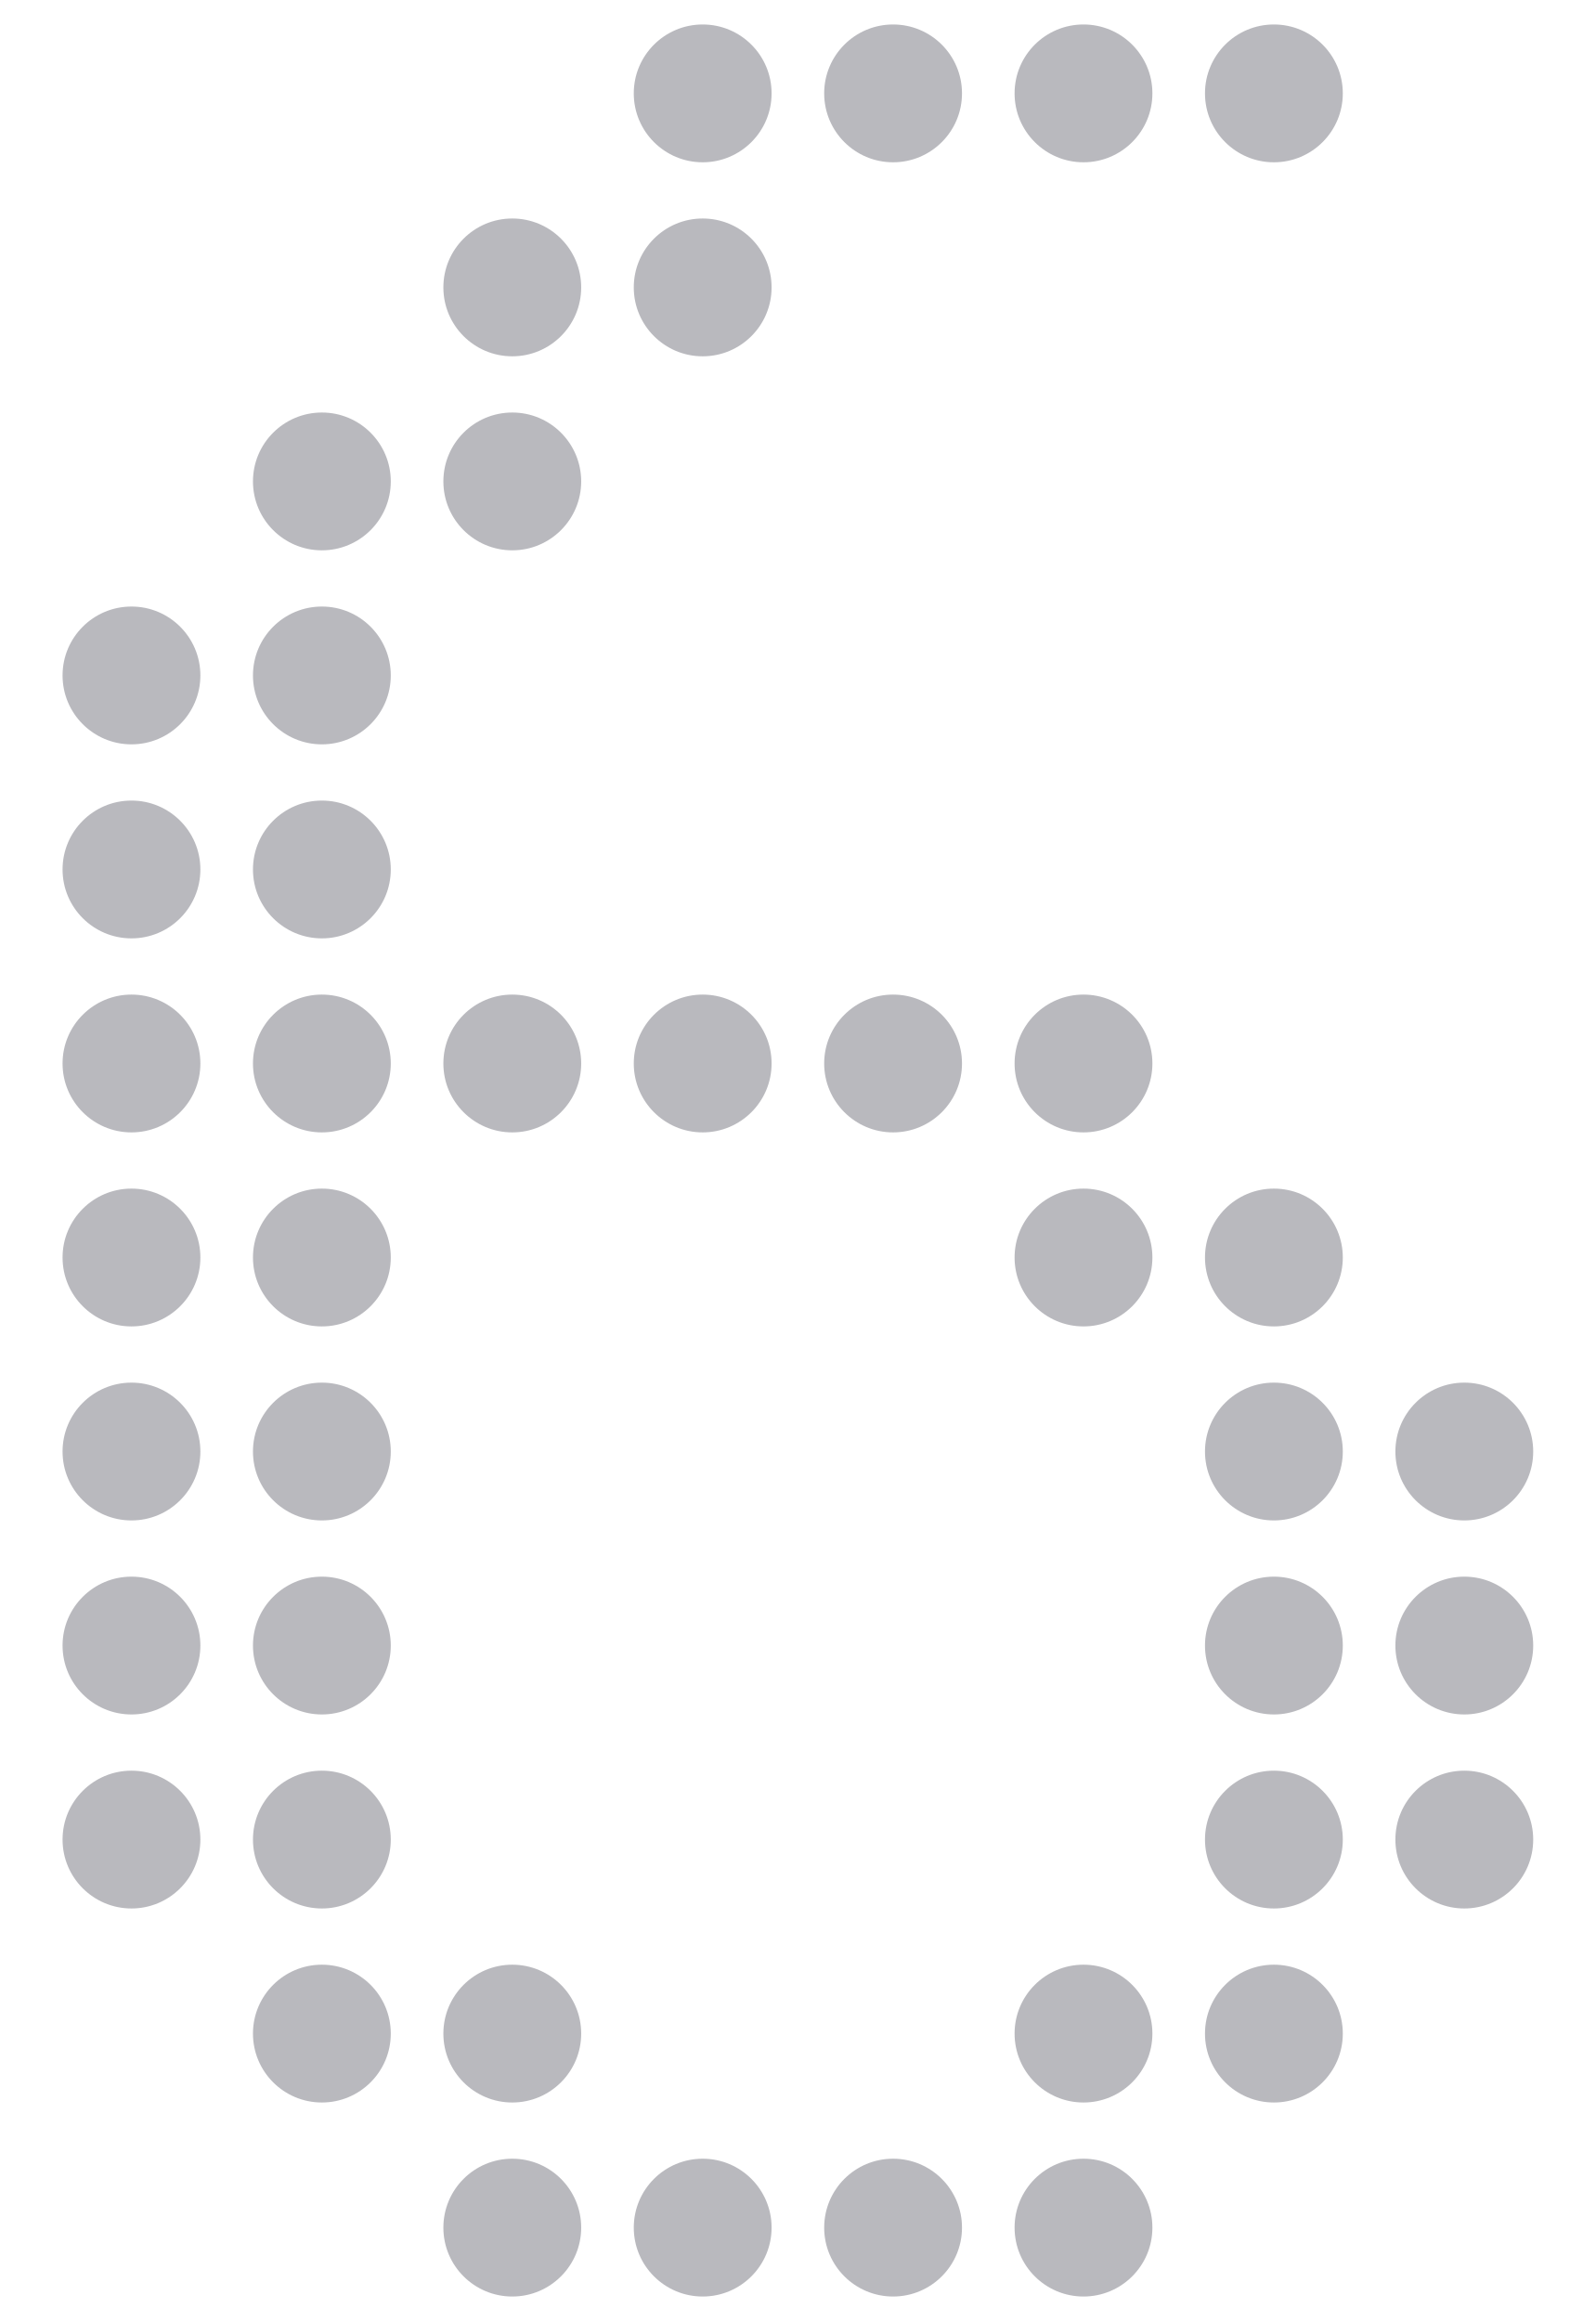
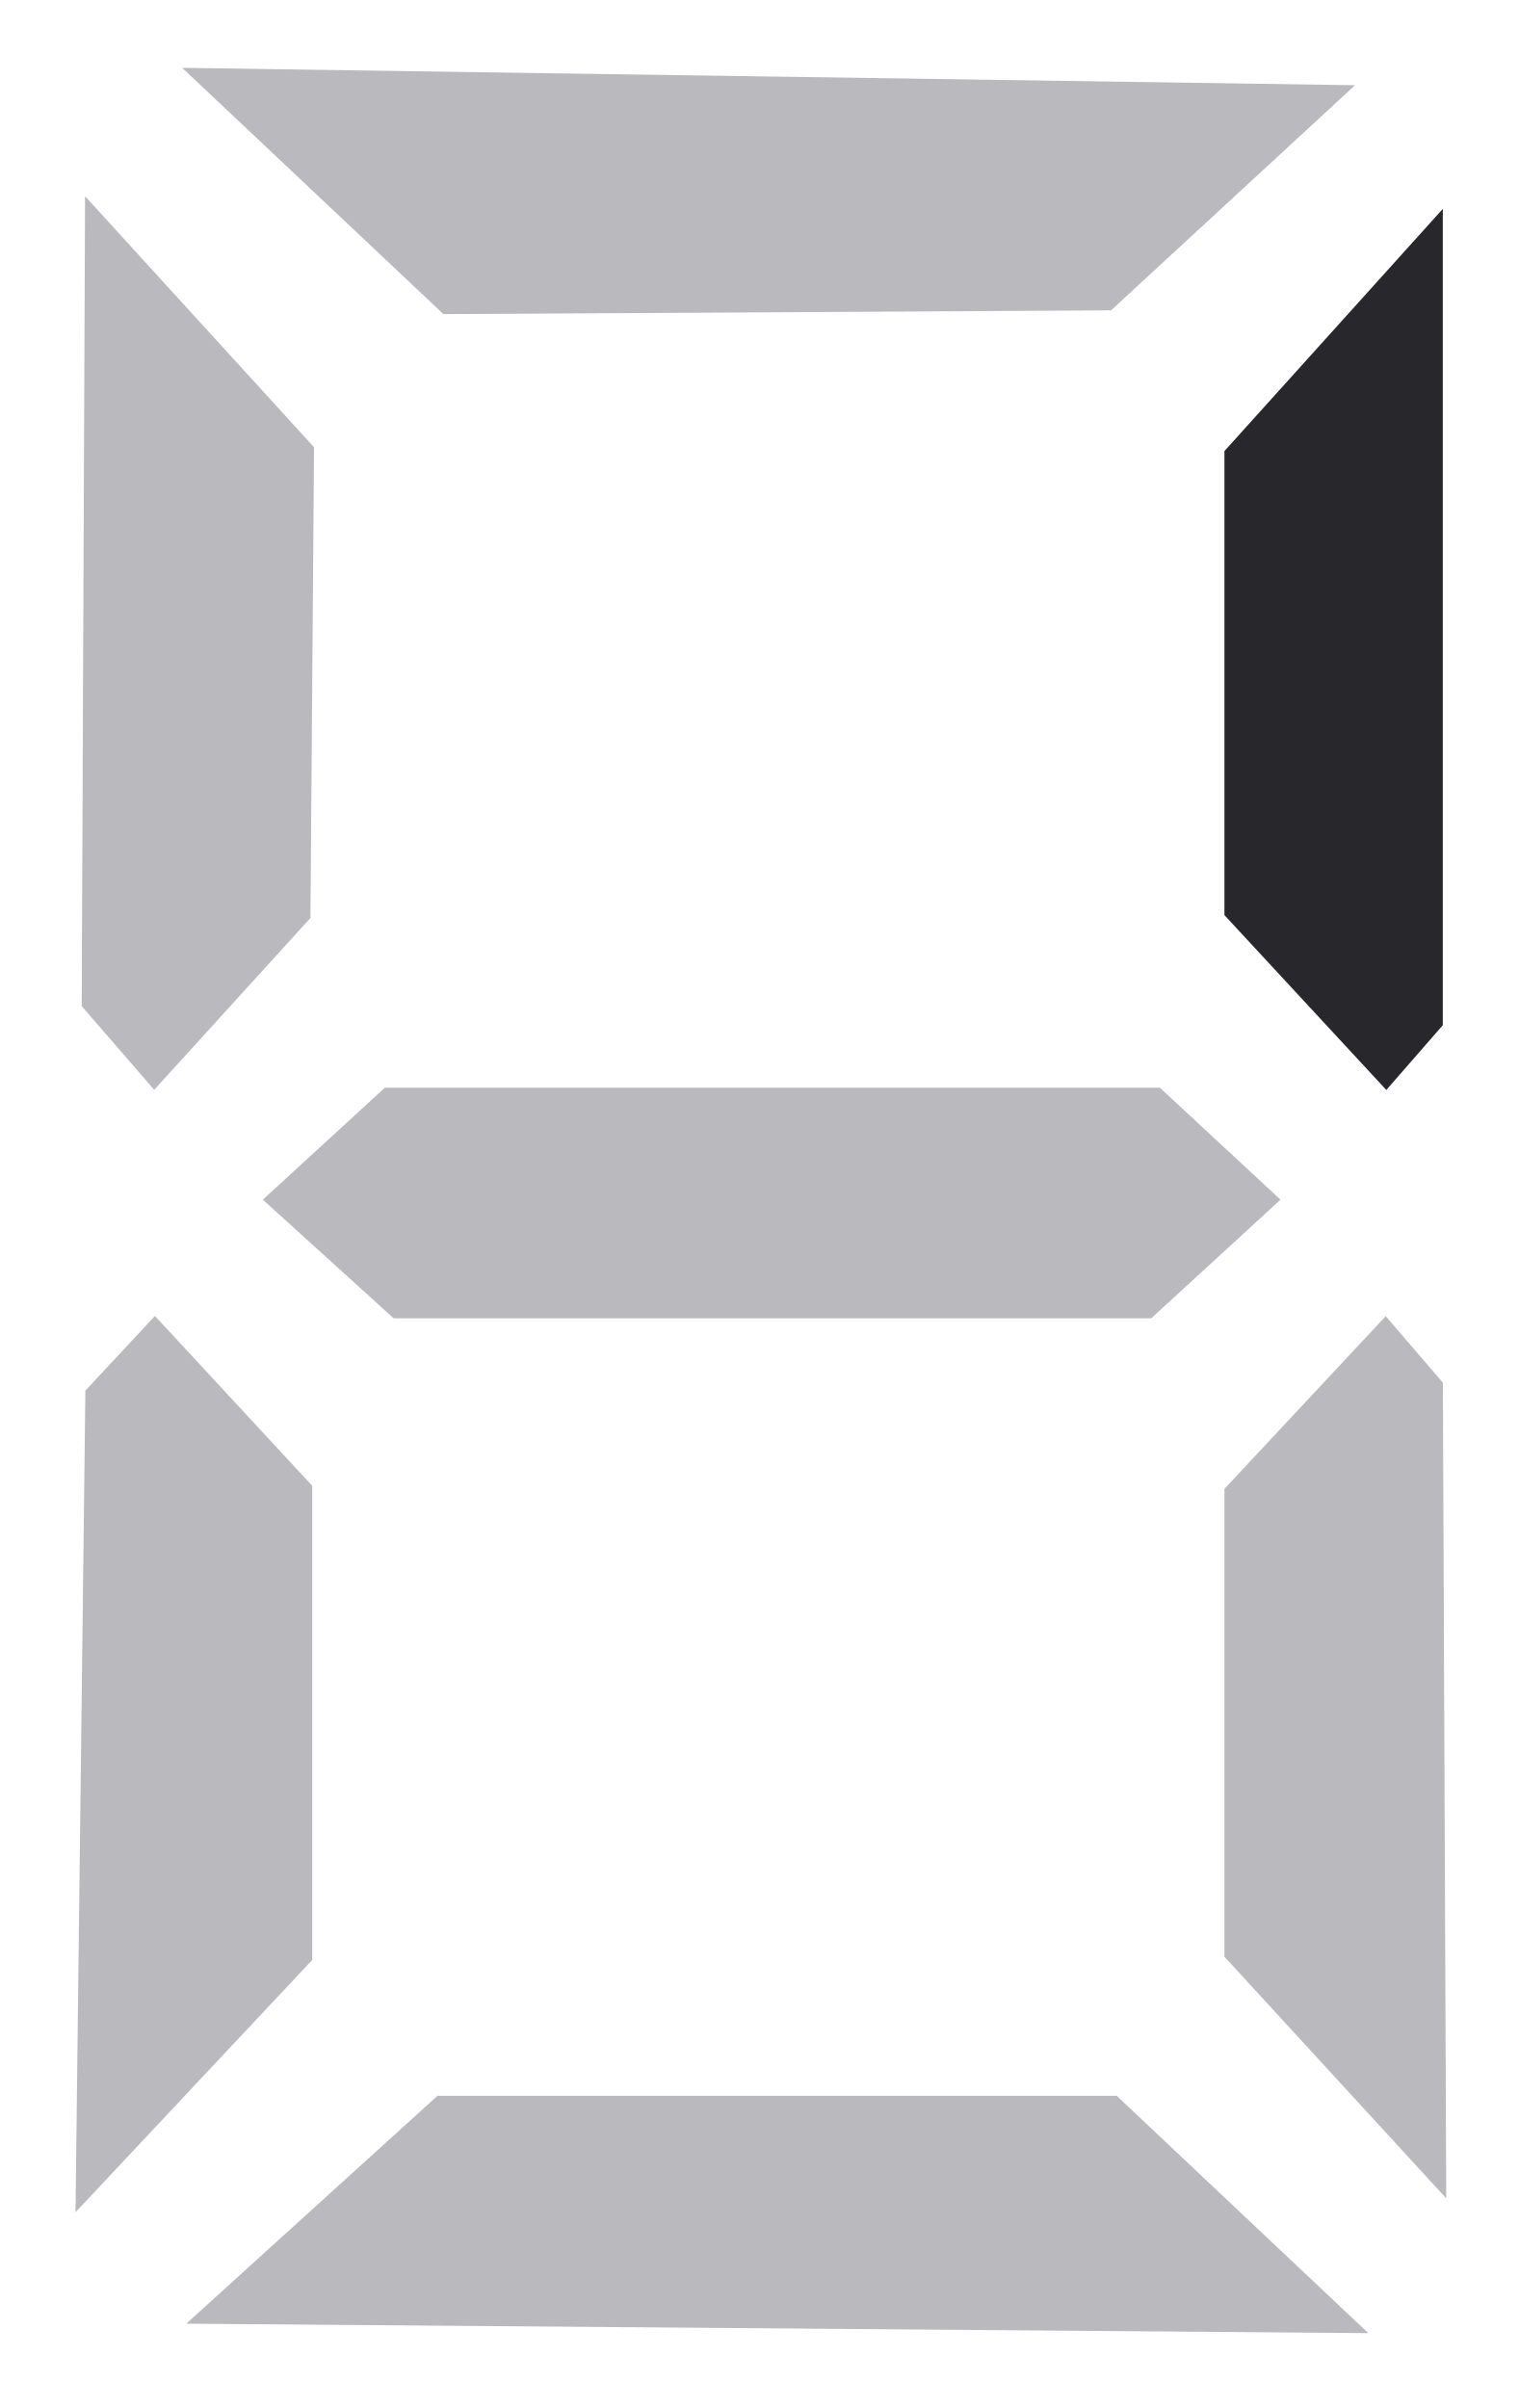
- <svg xmlns="http://www.w3.org/2000/svg" width="88" height="128" viewBox="0 0 88 128">
-   <g fill="#B9B9BE">
-     <circle cx="38.750" cy="5.150" r="3.8" />
-     <circle cx="49.250" cy="5.150" r="3.8" />
-     <circle cx="59.750" cy="5.150" r="3.8" />
-     <circle cx="70.250" cy="5.150" r="3.8" />
-     <circle cx="28.250" cy="15.850" r="3.8" />
-     <circle cx="38.750" cy="15.850" r="3.8" />
-     <circle cx="17.750" cy="26.550" r="3.8" />
-     <circle cx="28.250" cy="26.550" r="3.8" />
-     <circle cx="7.250" cy="37.250" r="3.8" />
-     <circle cx="17.750" cy="37.250" r="3.8" />
-     <circle cx="7.250" cy="47.950" r="3.8" />
-     <circle cx="17.750" cy="47.950" r="3.8" />
-     <circle cx="7.250" cy="58.650" r="3.8" />
-     <circle cx="17.750" cy="58.650" r="3.8" />
-     <circle cx="28.250" cy="58.650" r="3.8" />
-     <circle cx="38.750" cy="58.650" r="3.8" />
-     <circle cx="49.250" cy="58.650" r="3.8" />
-     <circle cx="59.750" cy="58.650" r="3.8" />
-     <circle cx="7.250" cy="69.350" r="3.8" />
-     <circle cx="17.750" cy="69.350" r="3.8" />
-     <circle cx="59.750" cy="69.350" r="3.8" />
-     <circle cx="70.250" cy="69.350" r="3.8" />
-     <circle cx="7.250" cy="80.050" r="3.8" />
-     <circle cx="17.750" cy="80.050" r="3.8" />
-     <circle cx="70.250" cy="80.050" r="3.8" />
-     <circle cx="80.750" cy="80.050" r="3.8" />
-     <circle cx="7.250" cy="90.750" r="3.8" />
-     <circle cx="17.750" cy="90.750" r="3.8" />
-     <circle cx="70.250" cy="90.750" r="3.8" />
-     <circle cx="80.750" cy="90.750" r="3.8" />
-     <circle cx="7.250" cy="101.450" r="3.8" />
-     <circle cx="17.750" cy="101.450" r="3.8" />
-     <circle cx="70.250" cy="101.450" r="3.8" />
-     <circle cx="80.750" cy="101.450" r="3.8" />
-     <circle cx="17.750" cy="112.150" r="3.8" />
-     <circle cx="28.250" cy="112.150" r="3.8" />
-     <circle cx="59.750" cy="112.150" r="3.8" />
-     <circle cx="70.250" cy="112.150" r="3.8" />
-     <circle cx="28.250" cy="122.850" r="3.8" />
-     <circle cx="38.750" cy="122.850" r="3.8" />
-     <circle cx="49.250" cy="122.850" r="3.8" />
-     <circle cx="59.750" cy="122.850" r="3.8" />
-   </g>
+ <svg xmlns="http://www.w3.org/2000/svg" width="186" height="295" viewBox="-3 -3 186 295">
+   <polygon points="19.32,5.31 163.00,7.44 133.11,35.02 51.32,35.48" fill="#B9B9BE" />
+   <polygon points="166.76,158.24 147.00,179.40 147.00,236.71 174.17,266.31 173.76,166.39" fill="#B9B9BE" />
+   <polygon points="50.60,253.75 133.80,253.75 164.63,282.83 19.82,281.67" fill="#B9B9BE" />
+   <polygon points="15.98,158.22 35.25,179.02 35.25,237.11 6.25,268.02 7.46,167.36" fill="#B9B9BE" />
+   <polygon points="7.42,21.04 35.47,51.79 35.03,109.46 15.89,130.51 7.01,120.26" fill="#B9B9BE" />
+   <polygon points="29.20,143.97 44.15,130.25 139.09,130.25 153.87,143.97 138.03,158.50 45.22,158.50" fill="#B9B9BE" />
+   <polygon points="173.75,22.59 147.00,52.26 147.00,109.11 166.83,130.53 173.75,122.60" fill="#28282C" />
</svg>
